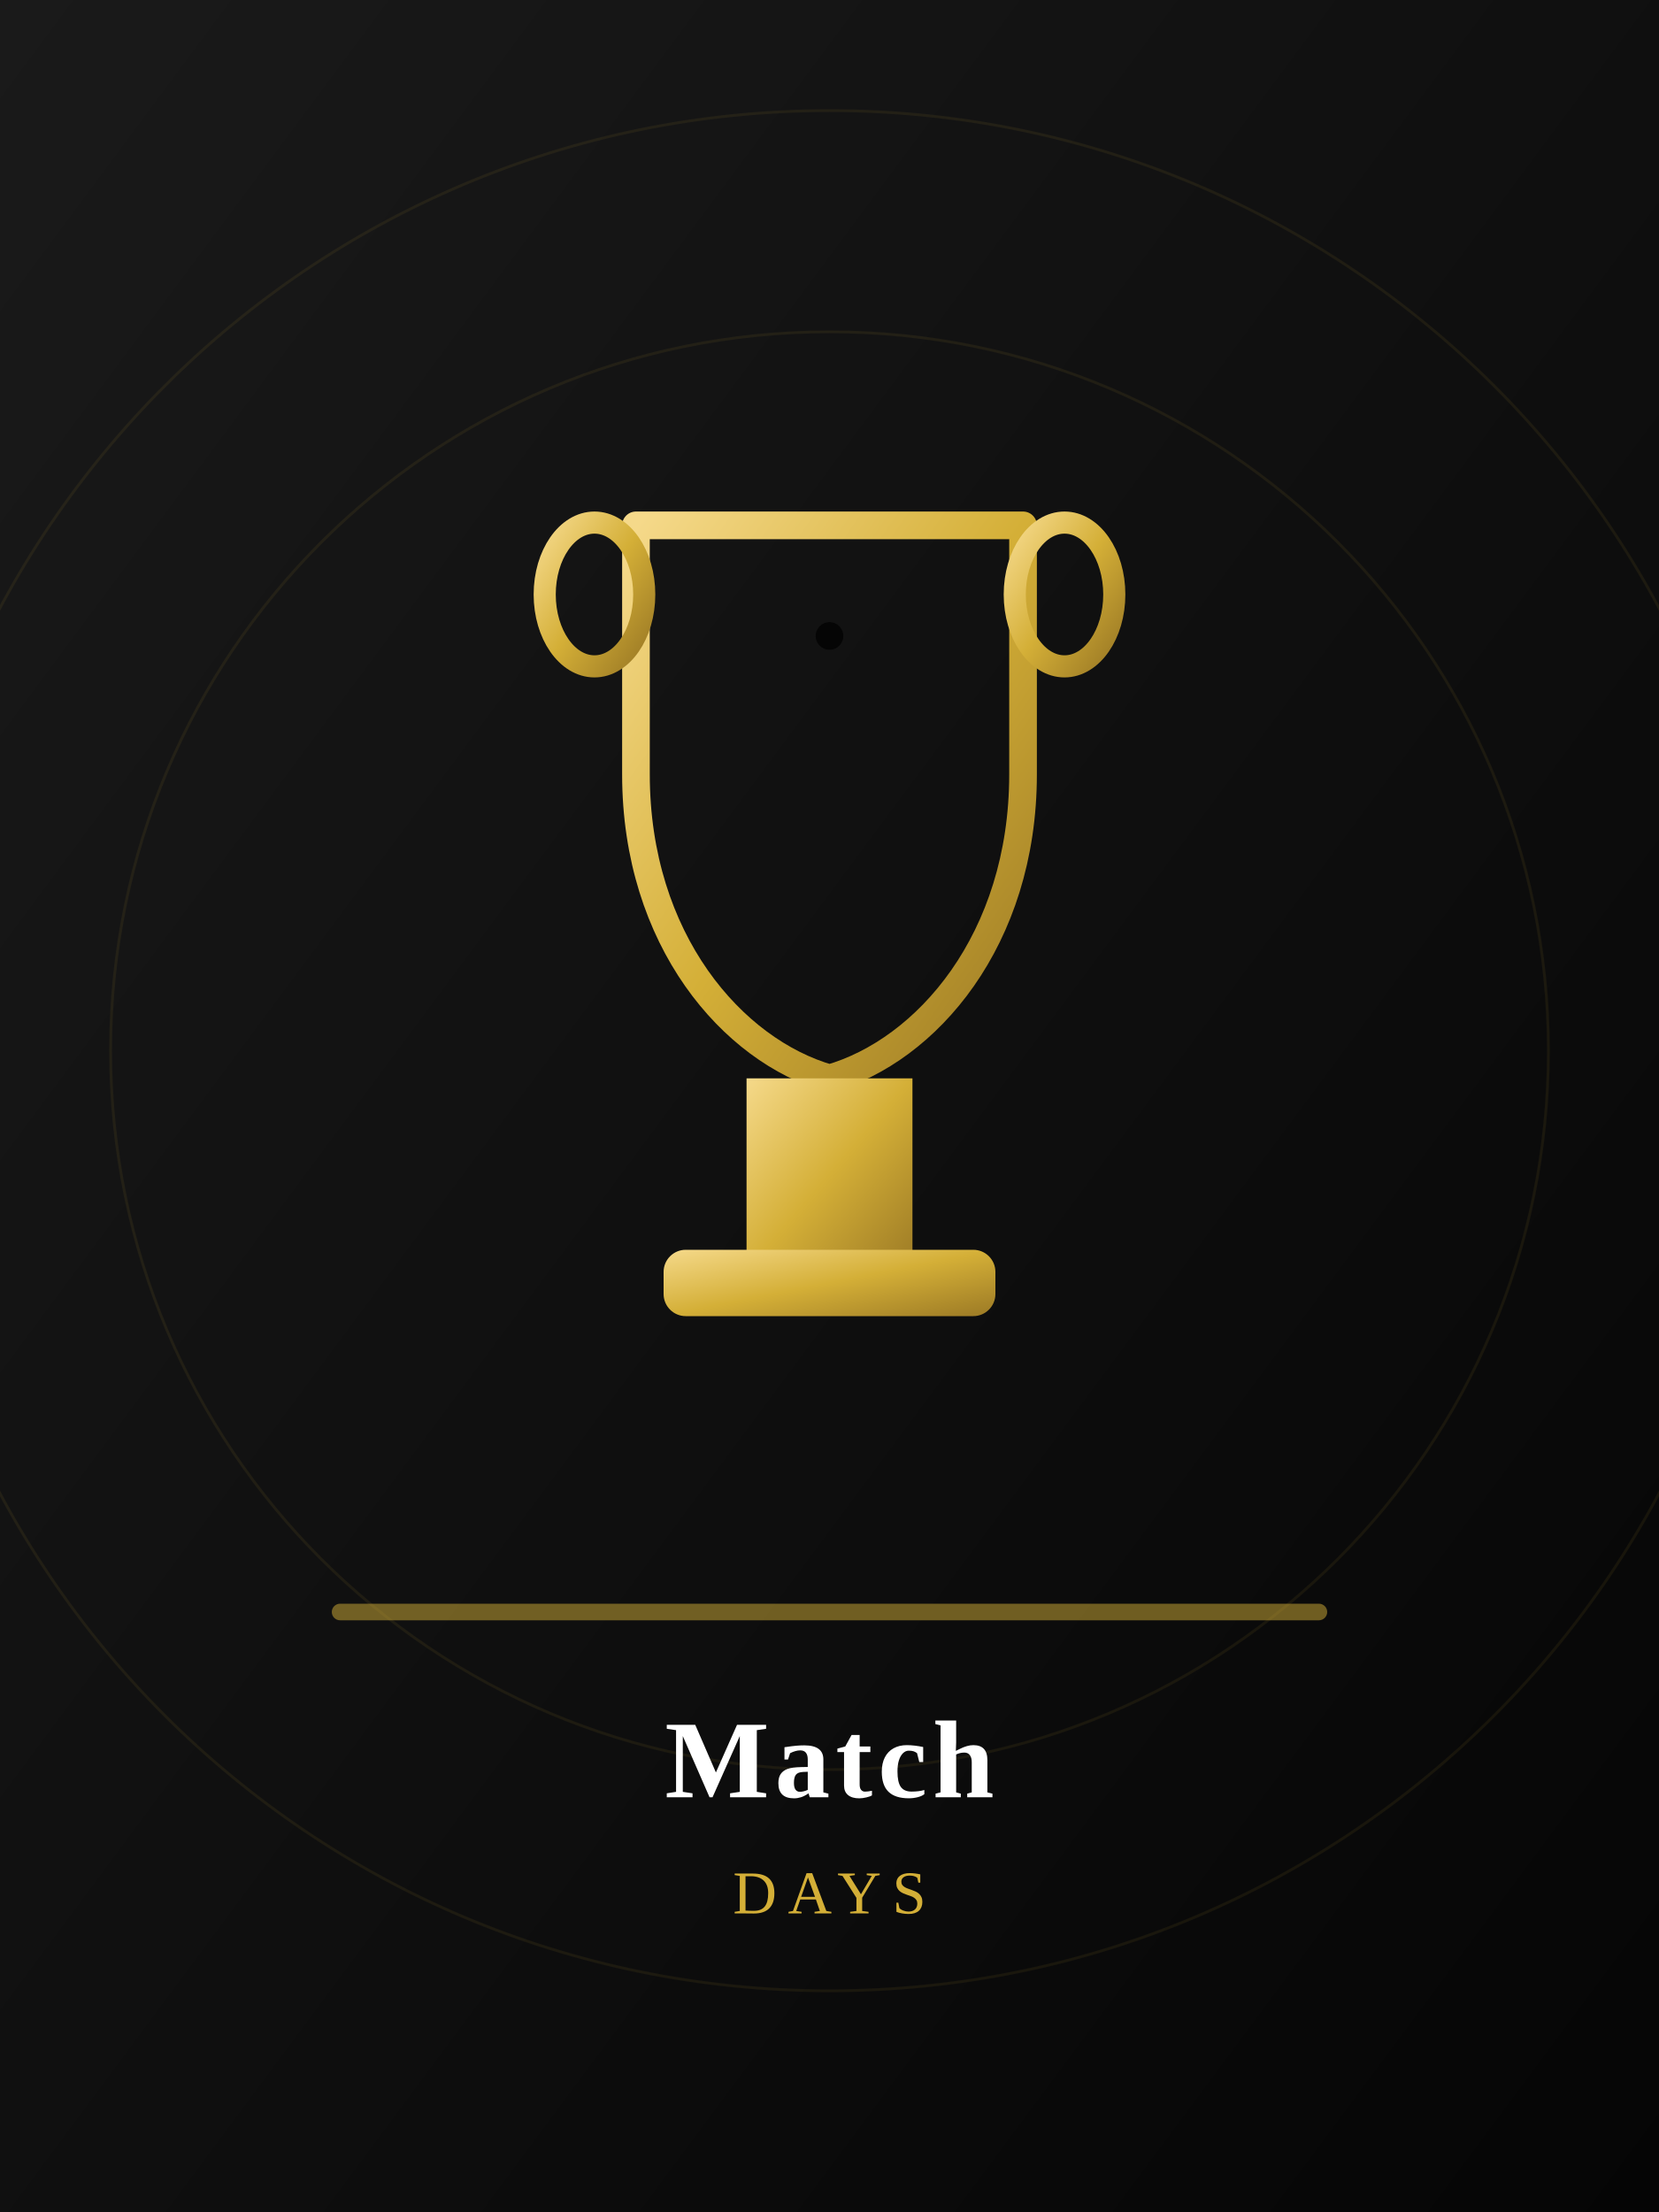
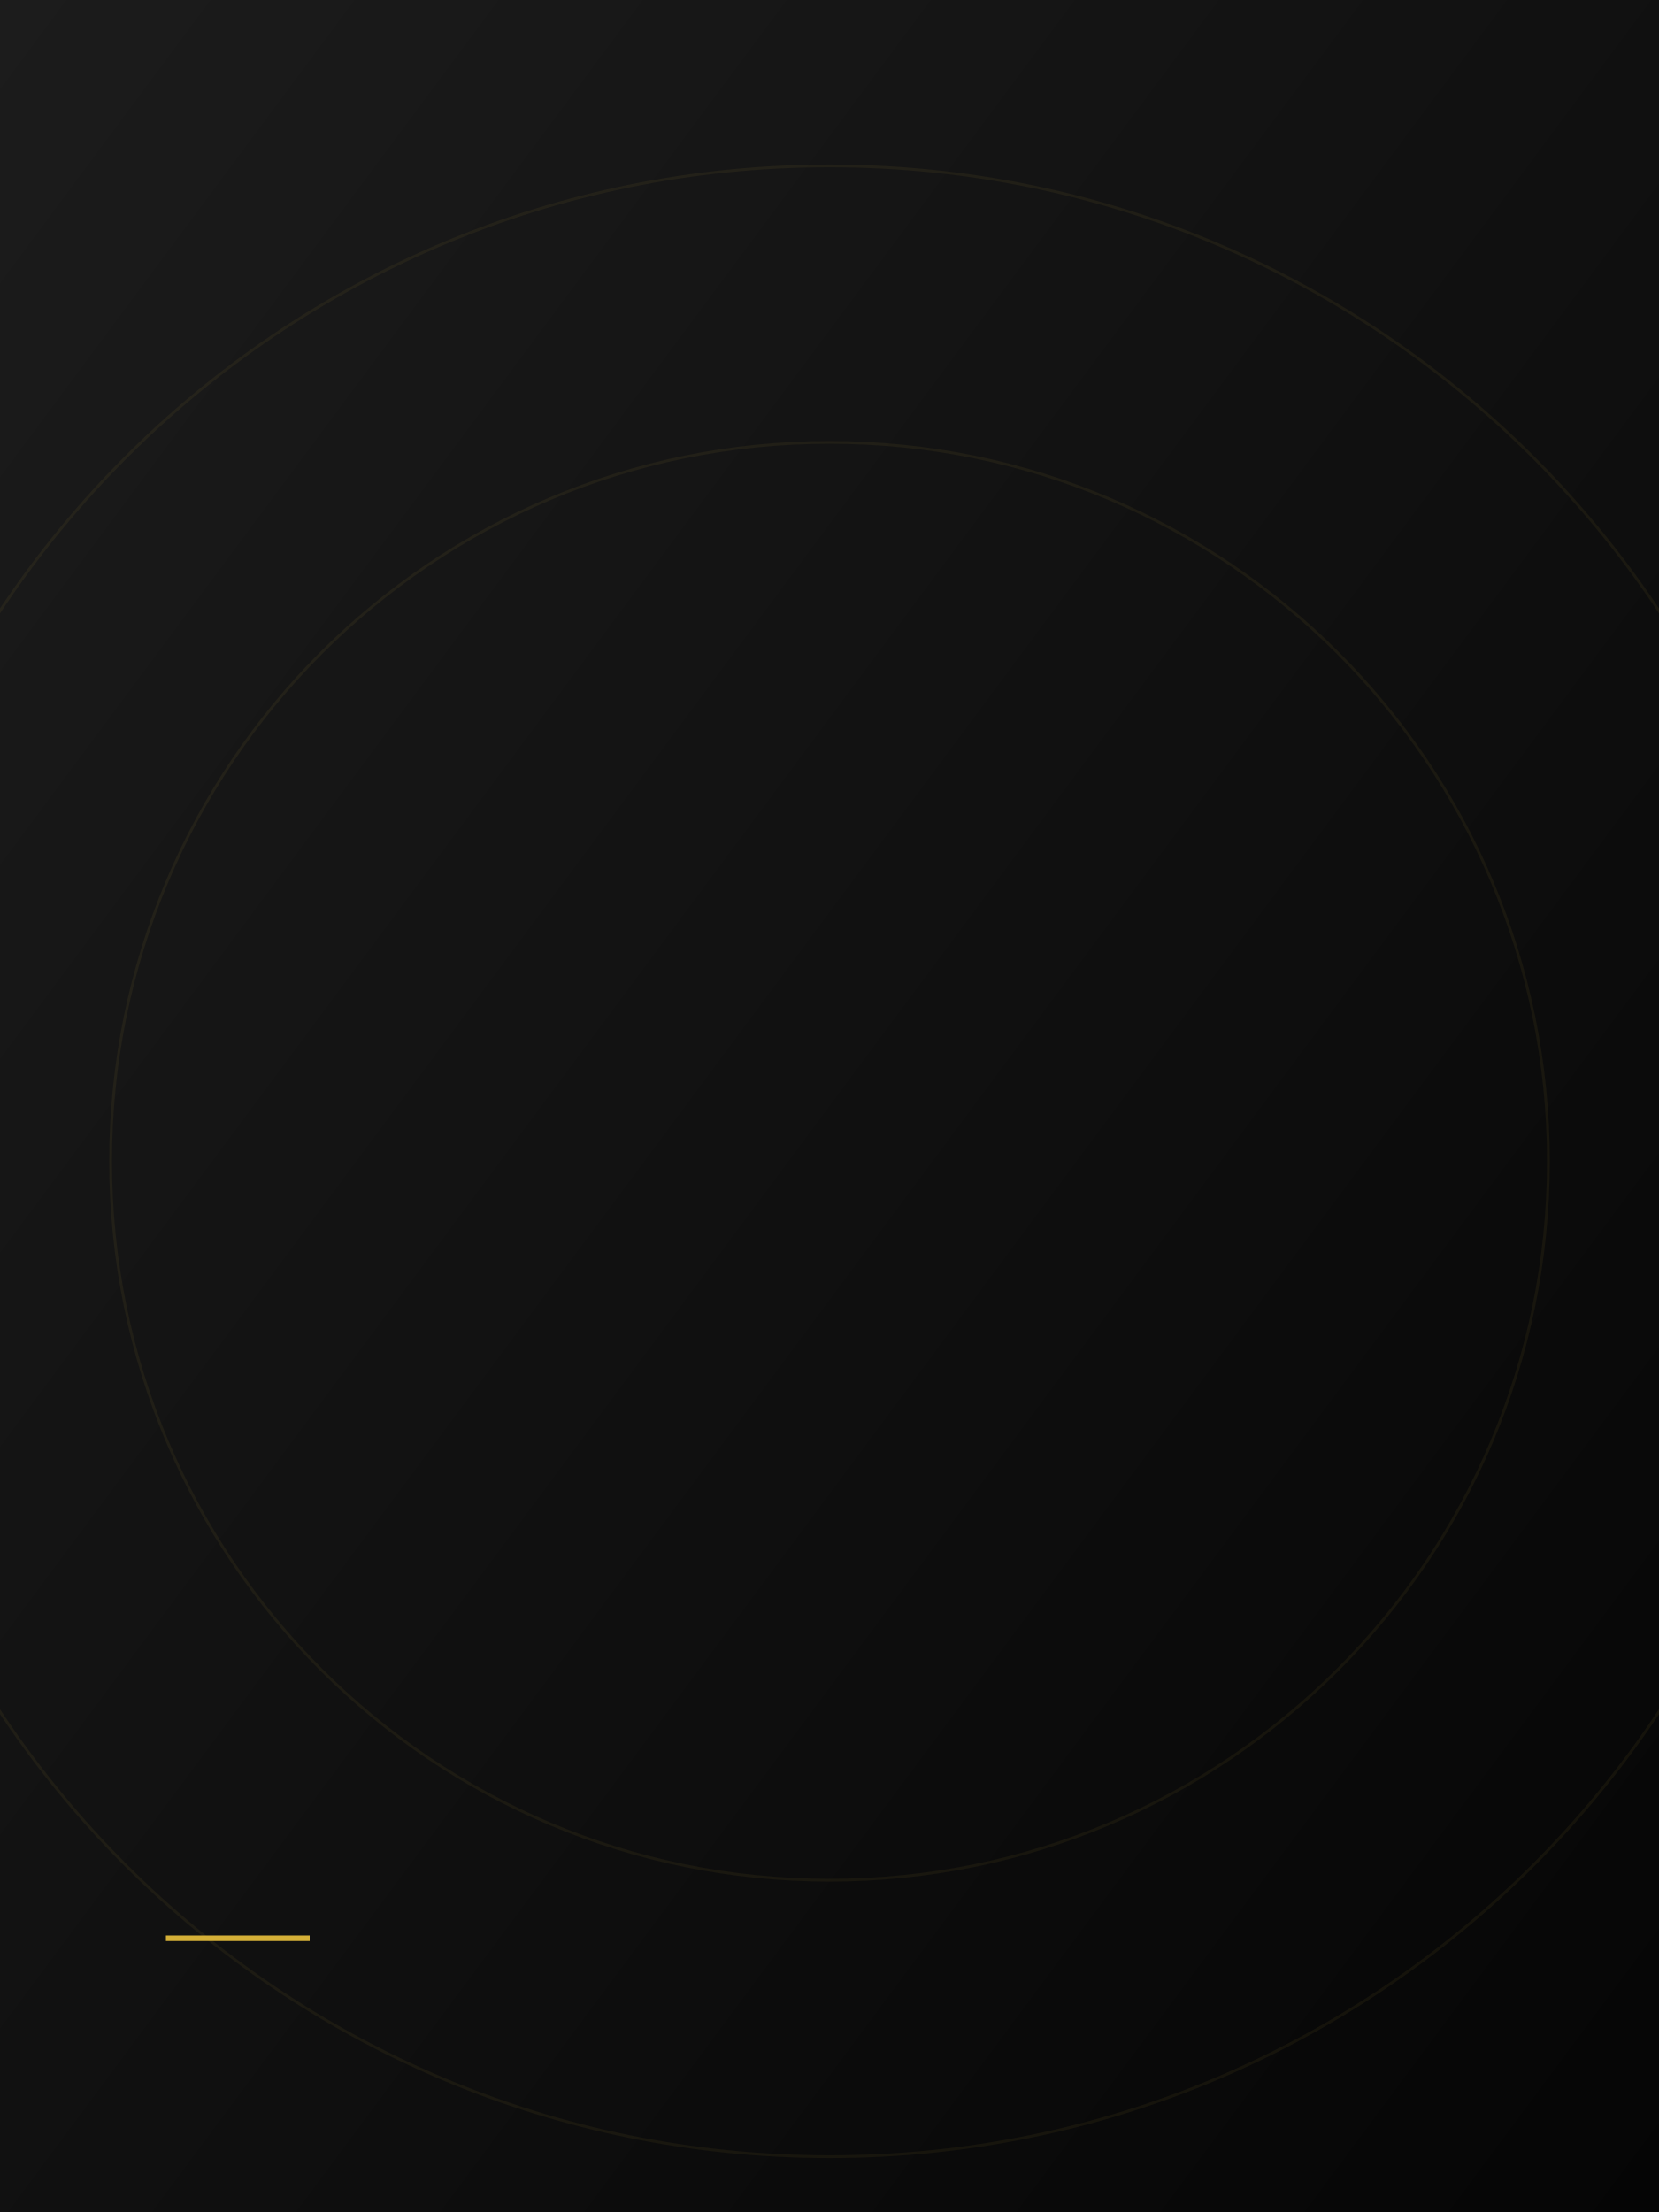
<svg xmlns="http://www.w3.org/2000/svg" viewBox="0 0 600 800">
  <defs>
-     <linearGradient id="bg2" x1="0" y1="0" x2="1" y2="1">
-       <stop offset="0%" stop-color="#1a1a1a" />
+     <linearGradient id="bg" x1="0" y1="0" x2="1" y2="1">
+       <stop offset="0%" stop-color="#1c1c1c" />
      <stop offset="100%" stop-color="#050505" />
    </linearGradient>
-     <linearGradient id="gold2" x1="0" y1="0" x2="1" y2="1">
-       <stop offset="0%" stop-color="#f5d98a" />
-       <stop offset="50%" stop-color="#d4af37" />
-       <stop offset="100%" stop-color="#9c7a25" />
-     </linearGradient>
  </defs>
-   <rect width="600" height="800" fill="url(#bg2)" />
-   <g opacity="0.08" stroke="#d4af37" stroke-width="1">
-     <circle cx="300" cy="380" r="260" fill="none" />
-     <circle cx="300" cy="380" r="340" fill="none" />
+   <rect width="600" height="800" fill="url(#bg)" />
+   <g opacity="0.07" stroke="#d4af37" stroke-width="1">
+     <circle cx="300" cy="420" r="260" fill="none" />
+     <circle cx="300" cy="420" r="360" fill="none" />
  </g>
-   <path d="M 230 190 h 140 v 90 c 0 60 -35 100 -70 110 c -35 -10 -70 -50 -70 -110 z" fill="none" stroke="url(#gold2)" stroke-width="10" stroke-linejoin="round" />
-   <ellipse cx="215" cy="215" rx="18" ry="26" fill="none" stroke="url(#gold2)" stroke-width="8" />
-   <ellipse cx="385" cy="215" rx="18" ry="26" fill="none" stroke="url(#gold2)" stroke-width="8" />
-   <rect x="270" y="390" width="60" height="70" fill="url(#gold2)" />
-   <rect x="240" y="452" width="120" height="24" rx="8" fill="url(#gold2)" />
-   <circle cx="300" cy="230" r="5" fill="#050505" />
-   <rect x="120" y="580" width="360" height="6" rx="3" fill="#d4af37" opacity="0.5" />
-   <text x="300" y="650" text-anchor="middle" font-family="Georgia, 'Times New Roman', serif" font-size="40" font-weight="700" fill="#ffffff" letter-spacing="2">Match</text>
-   <text x="300" y="692" text-anchor="middle" font-family="Georgia, 'Times New Roman', serif" font-size="22" fill="#d4af37" letter-spacing="4">DAYS</text>
+   <rect x="60" y="700" width="52" height="2" fill="#d4af37" />
</svg>
